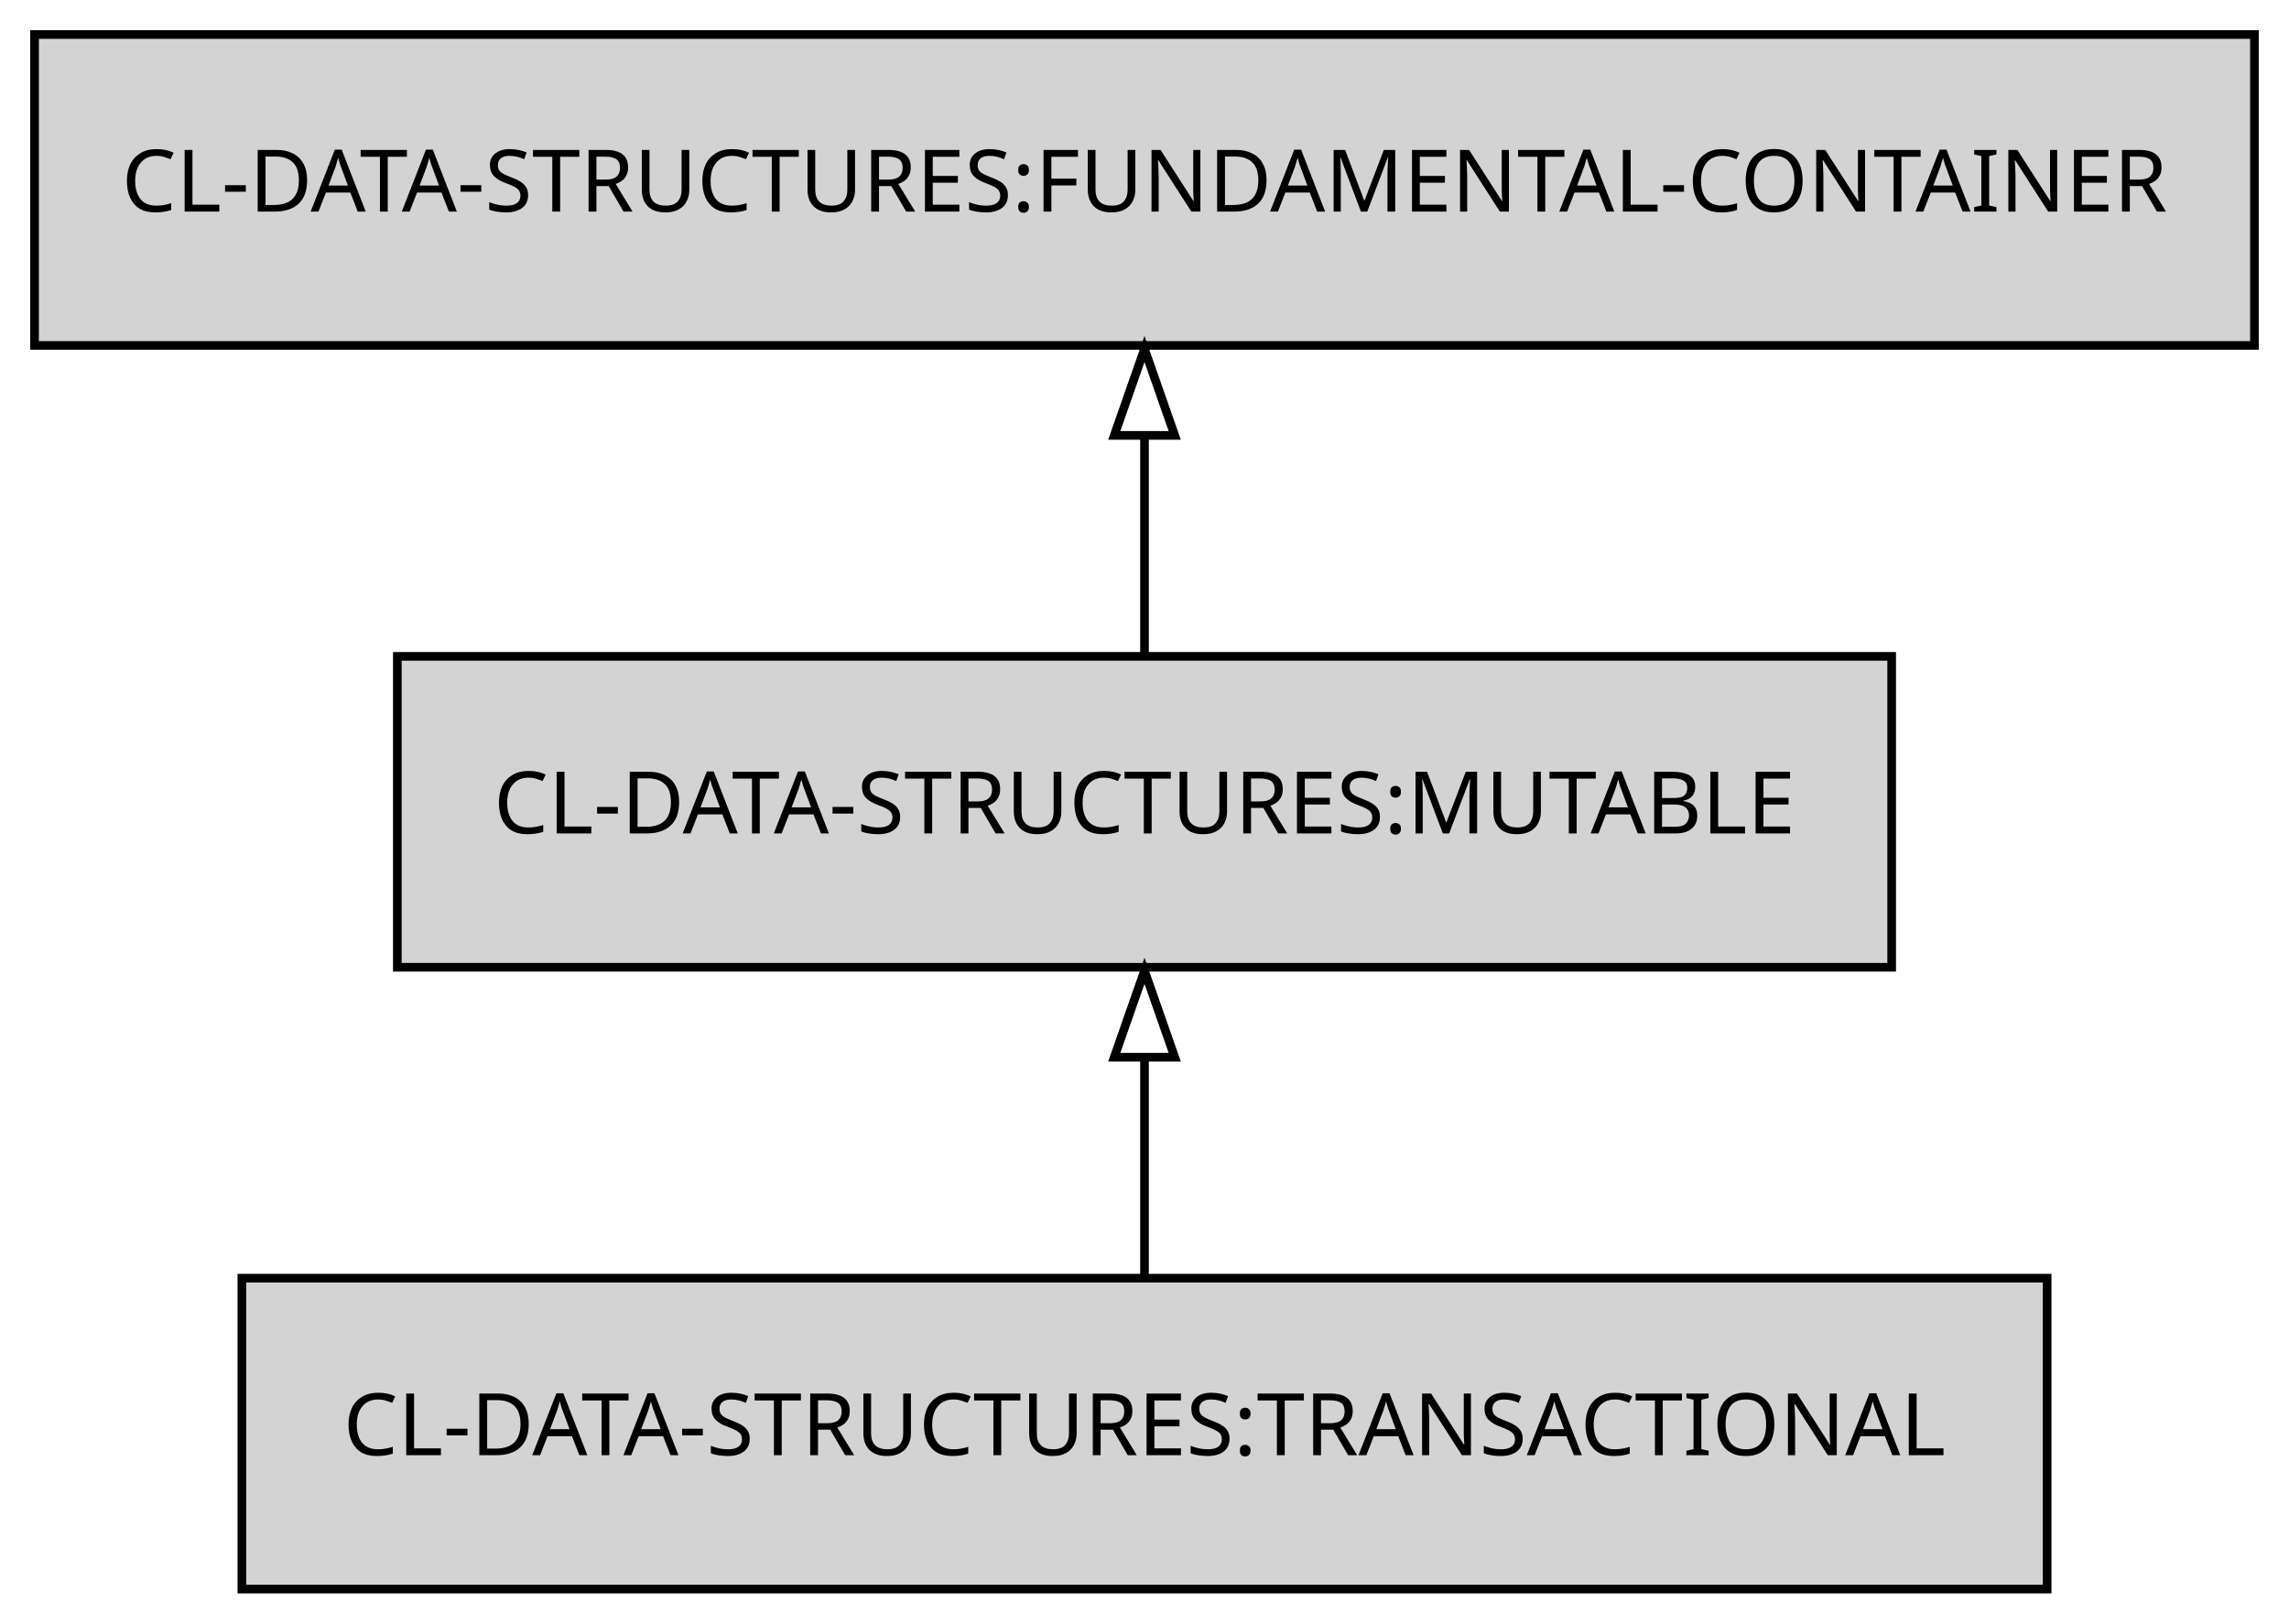
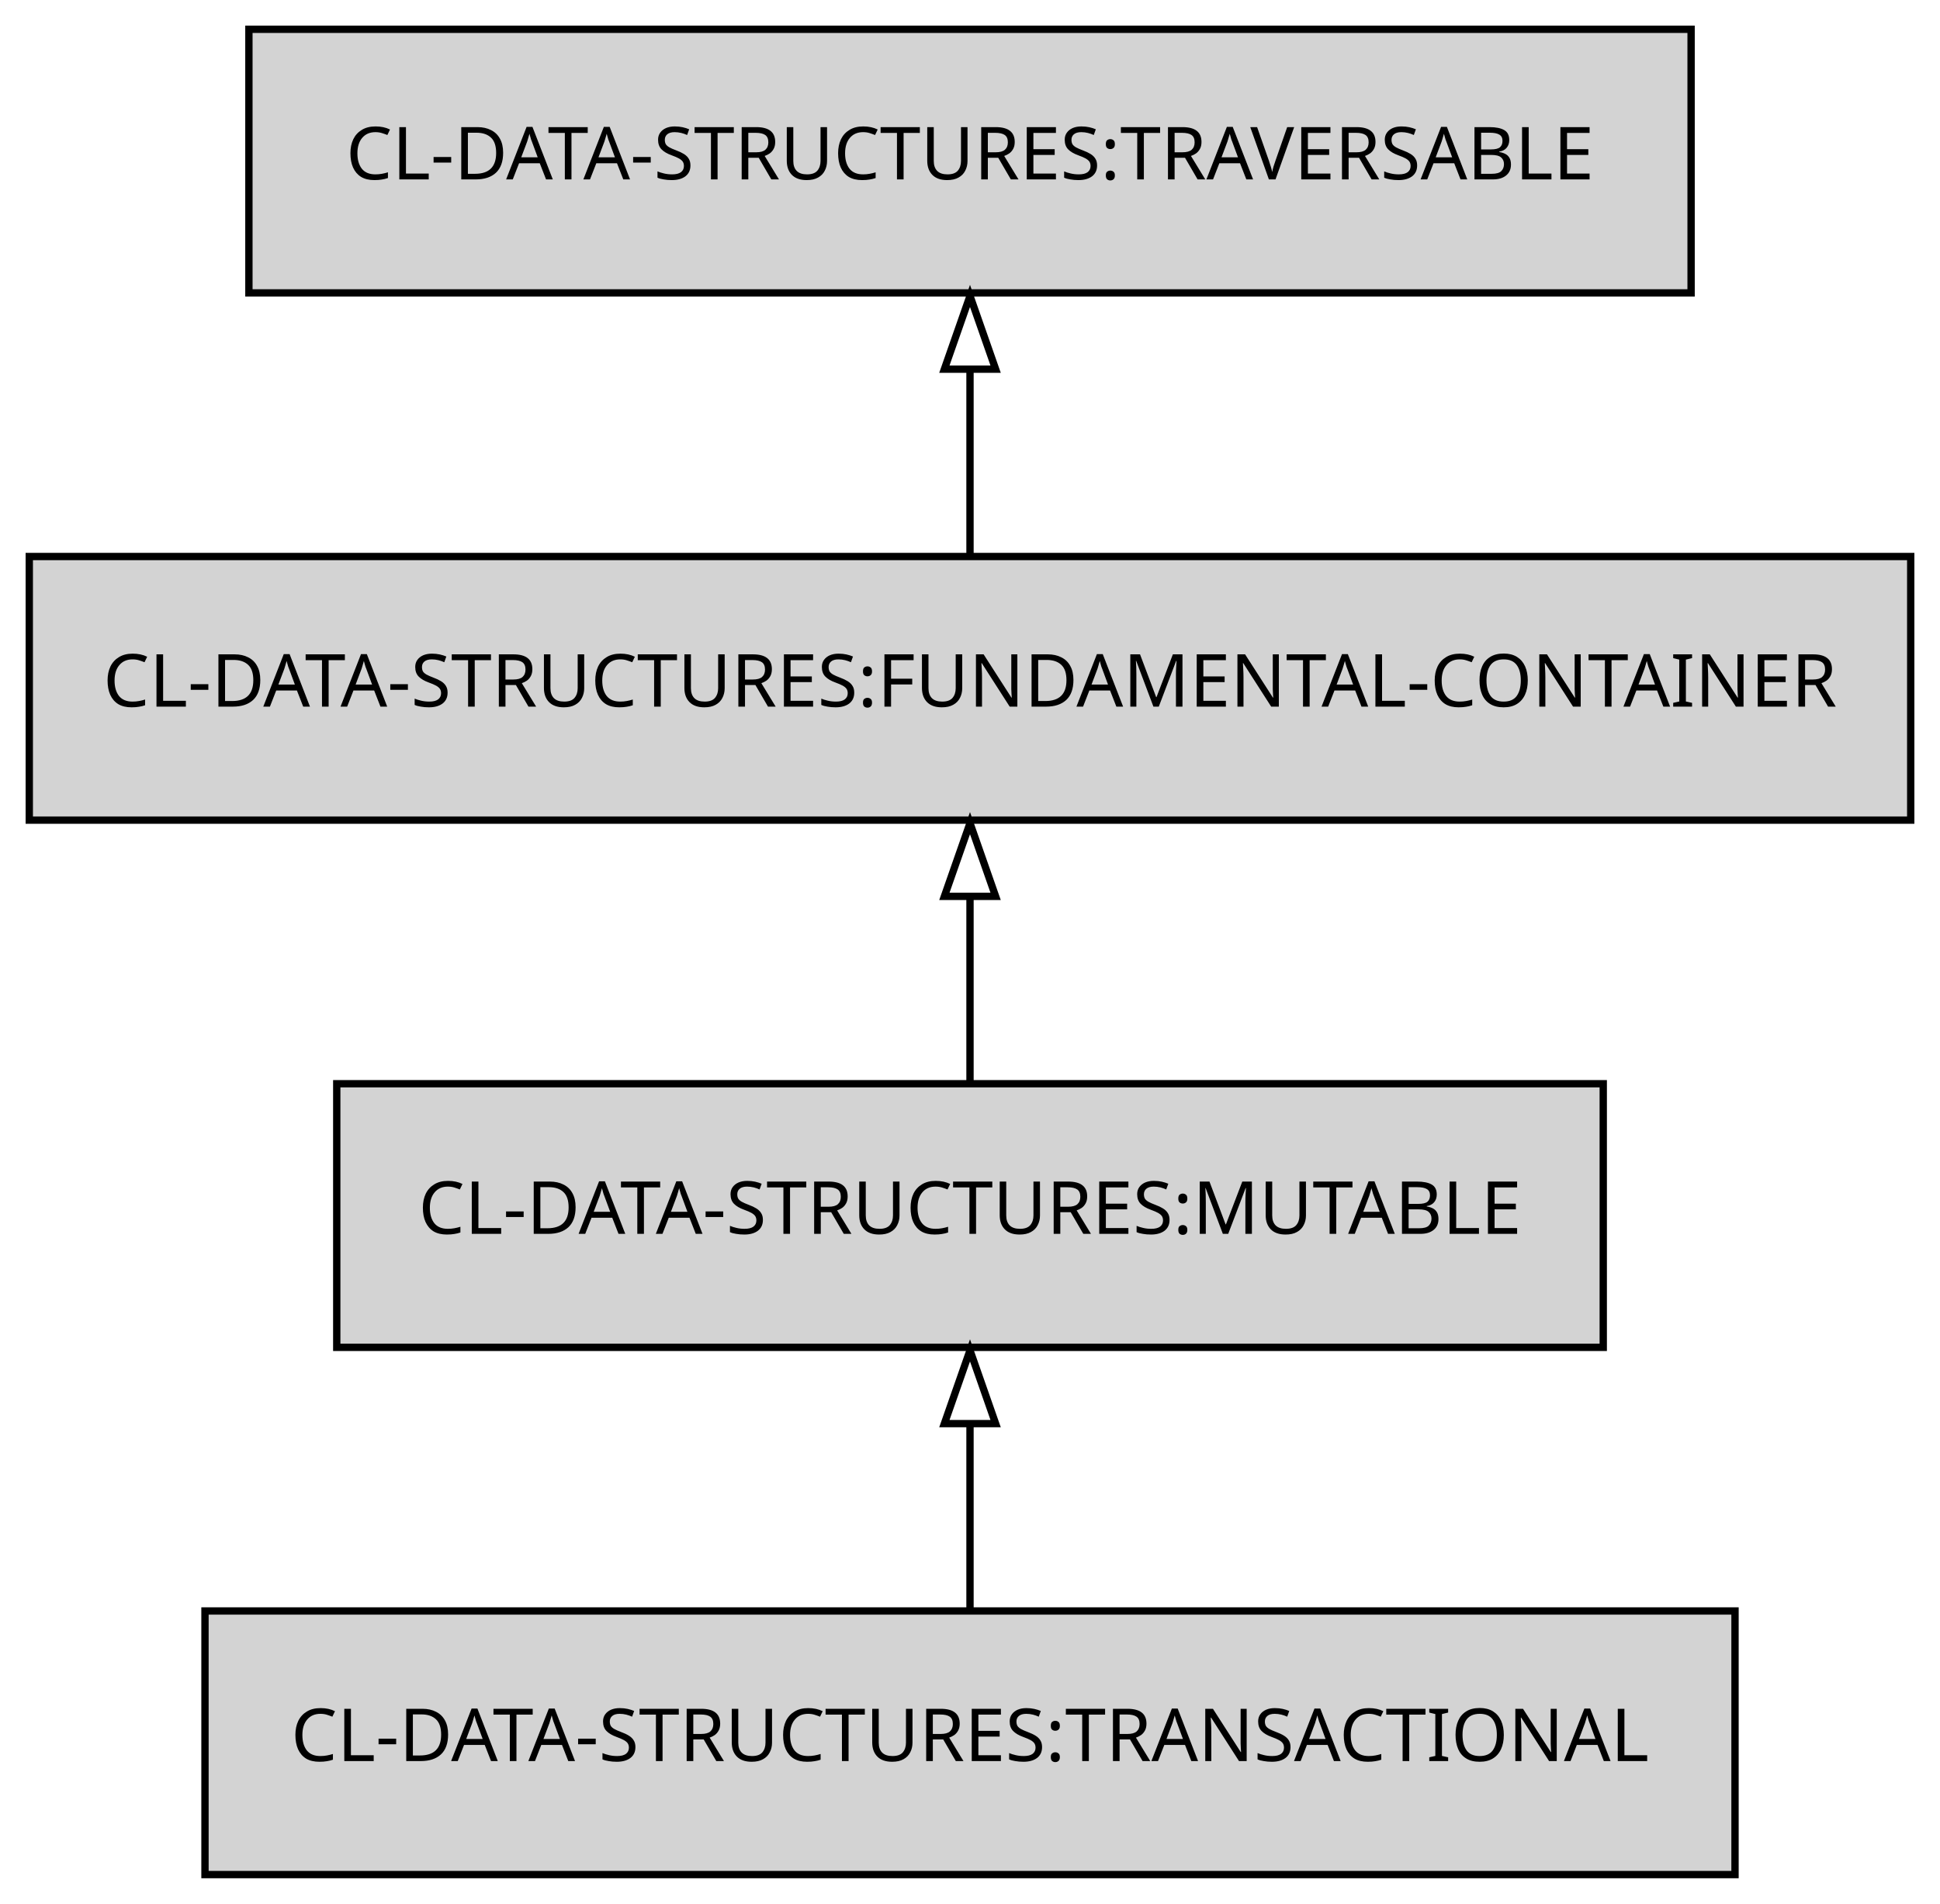
- <svg xmlns="http://www.w3.org/2000/svg" width="265pt" height="188pt" viewBox="0.00 0.00 265.00 188.00">
-   <g id="graph0" class="graph" transform="scale(1 1) rotate(0) translate(4 184)">
-     <polygon fill="transparent" stroke="transparent" points="-4,4 -4,-184 261,-184 261,4 -4,4" />
+ <svg xmlns="http://www.w3.org/2000/svg" width="265pt" height="260pt" viewBox="0.00 0.00 265.00 260.00">
+   <g id="graph0" class="graph" transform="scale(1 1) rotate(0) translate(4 256)">
+     <polygon fill="transparent" stroke="transparent" points="-4,4 -4,-256 261,-256 261,4 -4,4" />
    <g id="node1" class="node">
      <polygon fill="#d3d3d3" stroke="#000000" points="233,-36 24,-36 24,0 233,0 233,-36" />
      <text text-anchor="middle" x="128.5" y="-15.5" font-family="Fira Mono" font-size="10.00" fill="#000000">CL-DATA-STRUCTURES:TRANSACTIONAL</text>
    </g>
    <g id="node2" class="node">
      <polygon fill="#d3d3d3" stroke="#000000" points="215,-108 42,-108 42,-72 215,-72 215,-108" />
      <text text-anchor="middle" x="128.5" y="-87.5" font-family="Fira Mono" font-size="10.00" fill="#000000">CL-DATA-STRUCTURES:MUTABLE</text>
    </g>
    <g id="edge1" class="edge">
      <path fill="none" stroke="#000000" d="M128.5,-36.169C128.5,-43.869 128.5,-53.026 128.5,-61.583" />
      <polygon fill="none" stroke="#000000" points="125,-61.587 128.5,-71.587 132,-61.587 125,-61.587" />
    </g>
    <g id="node3" class="node">
      <polygon fill="#d3d3d3" stroke="#000000" points="257,-180 0,-180 0,-144 257,-144 257,-180" />
      <text text-anchor="middle" x="128.5" y="-159.5" font-family="Fira Mono" font-size="10.00" fill="#000000">CL-DATA-STRUCTURES:FUNDAMENTAL-CONTAINER</text>
    </g>
    <g id="edge2" class="edge">
      <path fill="none" stroke="#000000" d="M128.5,-108.169C128.5,-115.869 128.5,-125.026 128.5,-133.583" />
      <polygon fill="none" stroke="#000000" points="125,-133.587 128.5,-143.587 132,-133.587 125,-133.587" />
    </g>
+     <g id="node4" class="node">
+       <polygon fill="#d3d3d3" stroke="#000000" points="227,-252 30,-252 30,-216 227,-216 227,-252" />
+       <text text-anchor="middle" x="128.5" y="-231.5" font-family="Fira Mono" font-size="10.00" fill="#000000">CL-DATA-STRUCTURES:TRAVERSABLE</text>
+     </g>
+     <g id="edge3" class="edge">
+       <path fill="none" stroke="#000000" d="M128.5,-180.169C128.5,-187.869 128.5,-197.026 128.5,-205.583" />
+       <polygon fill="none" stroke="#000000" points="125,-205.587 128.5,-215.587 132,-205.587 125,-205.587" />
+     </g>
  </g>
</svg>
